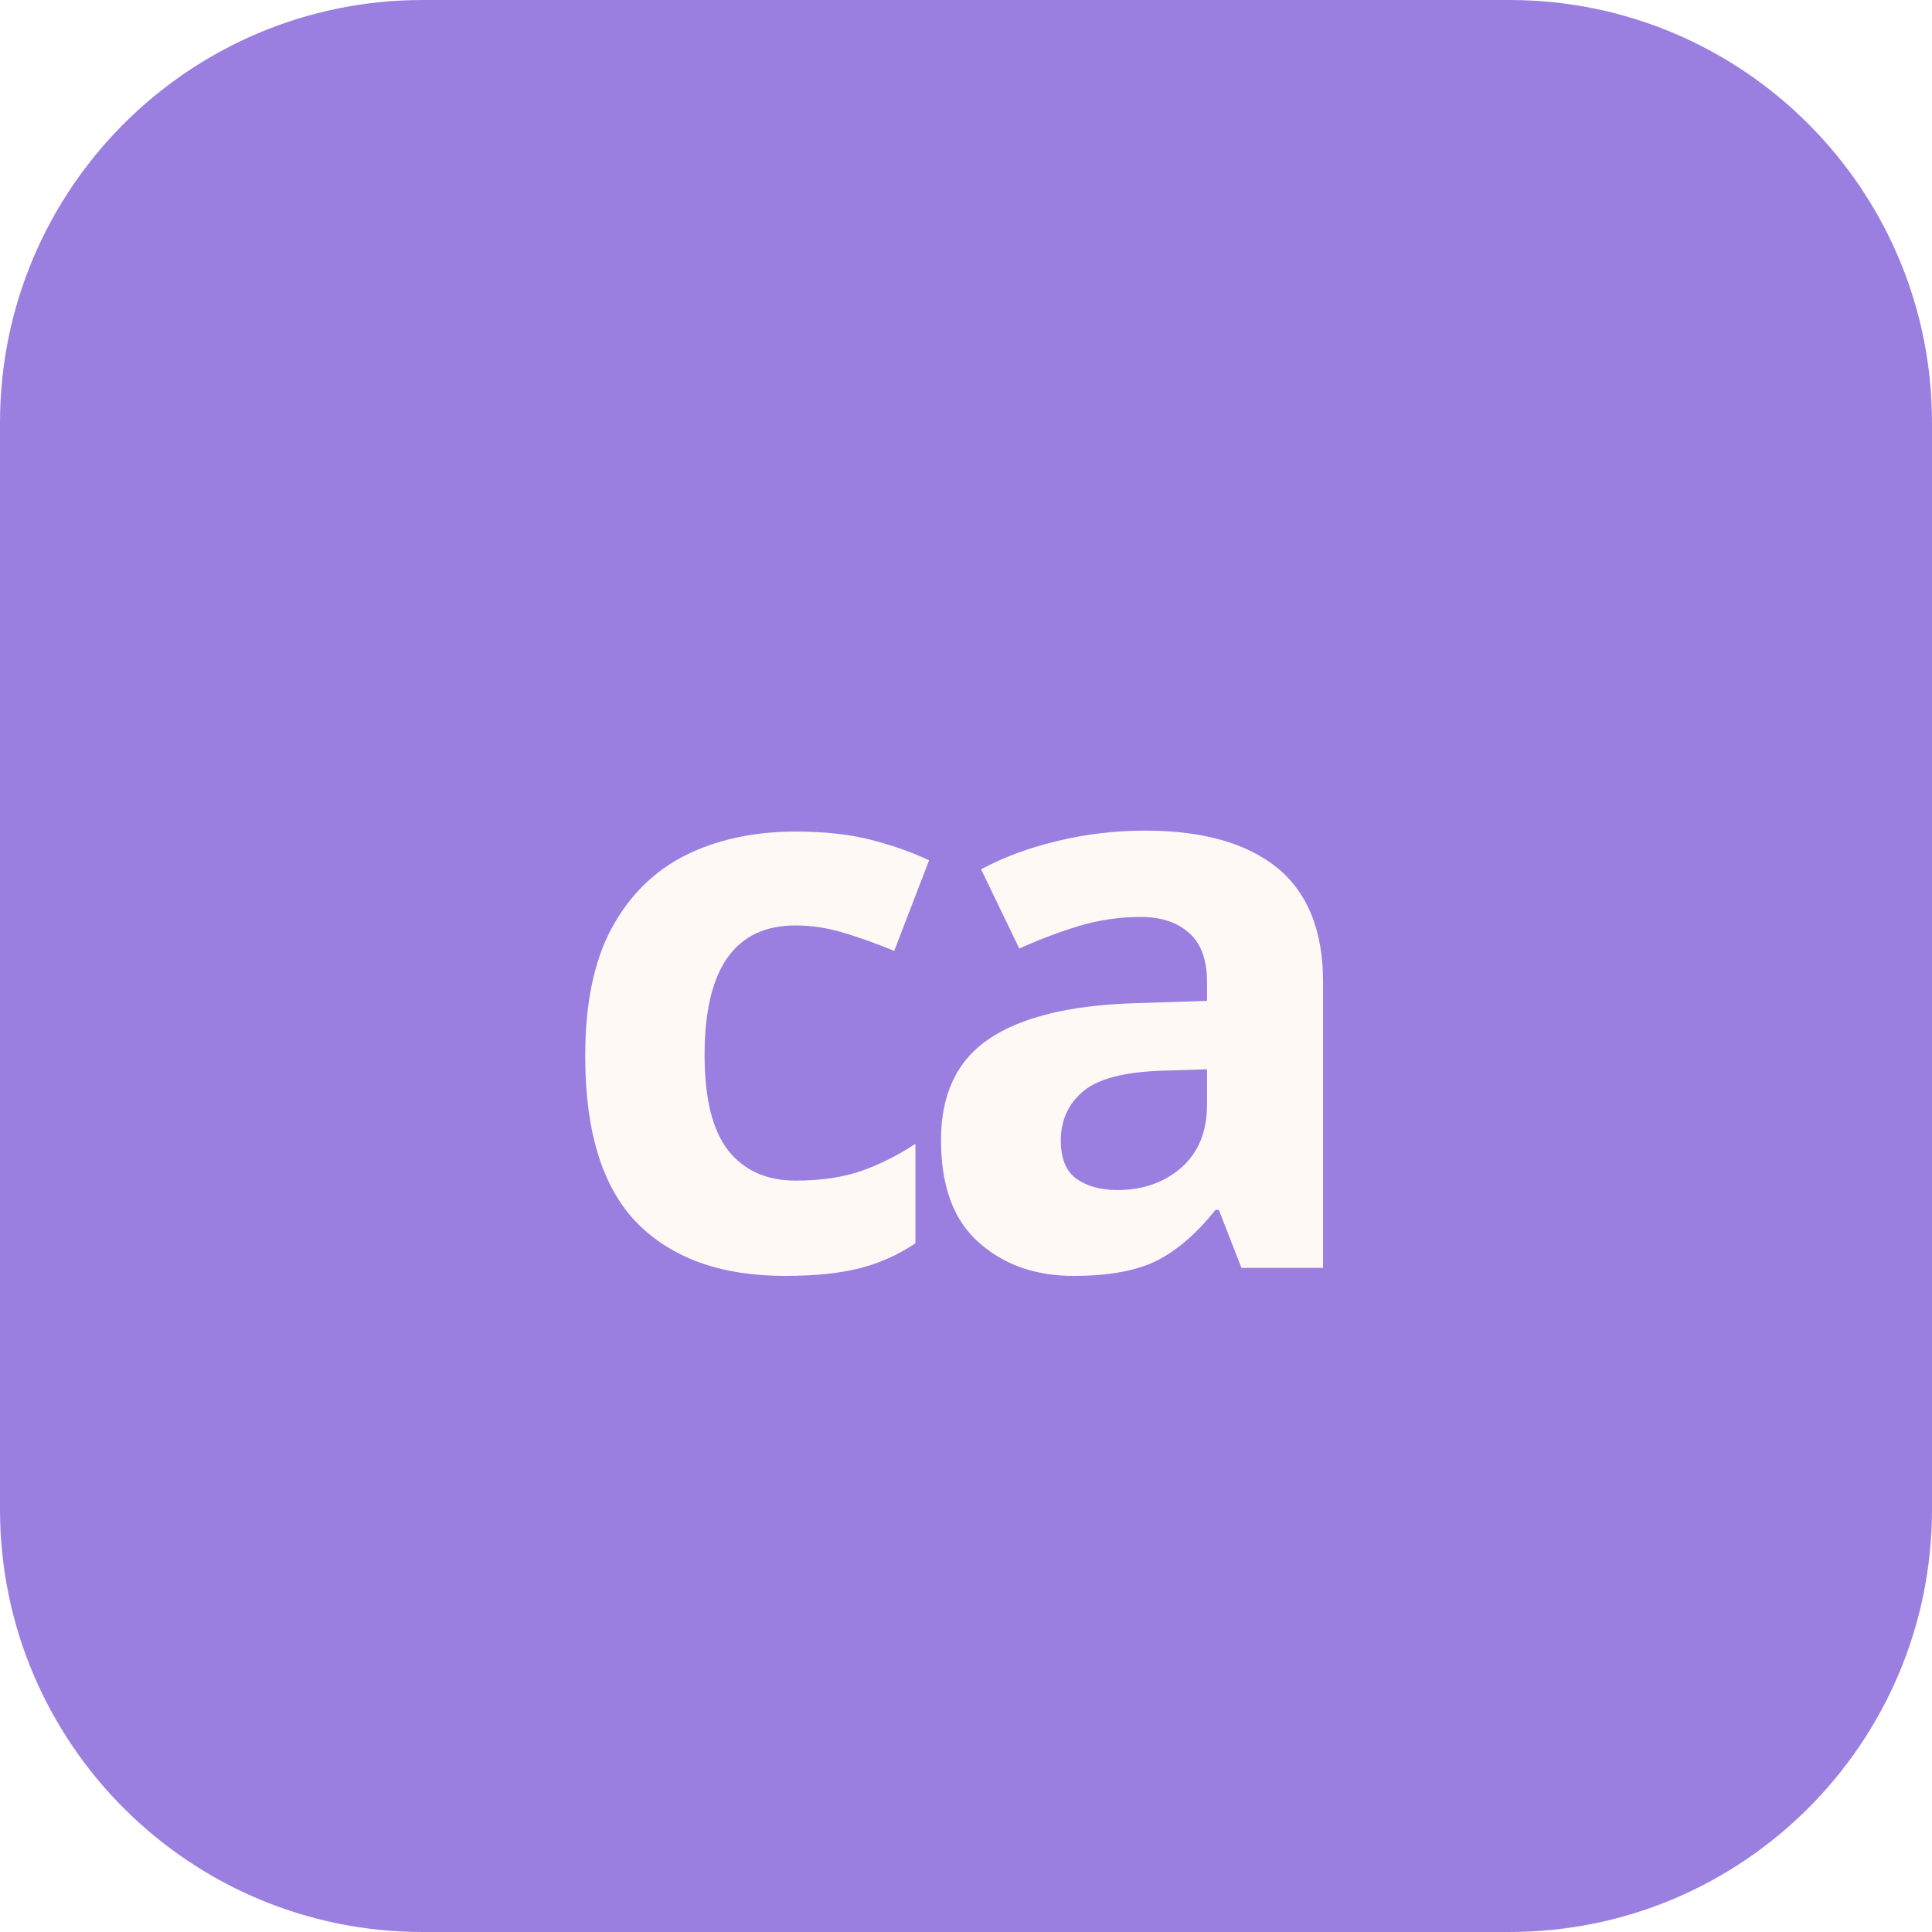
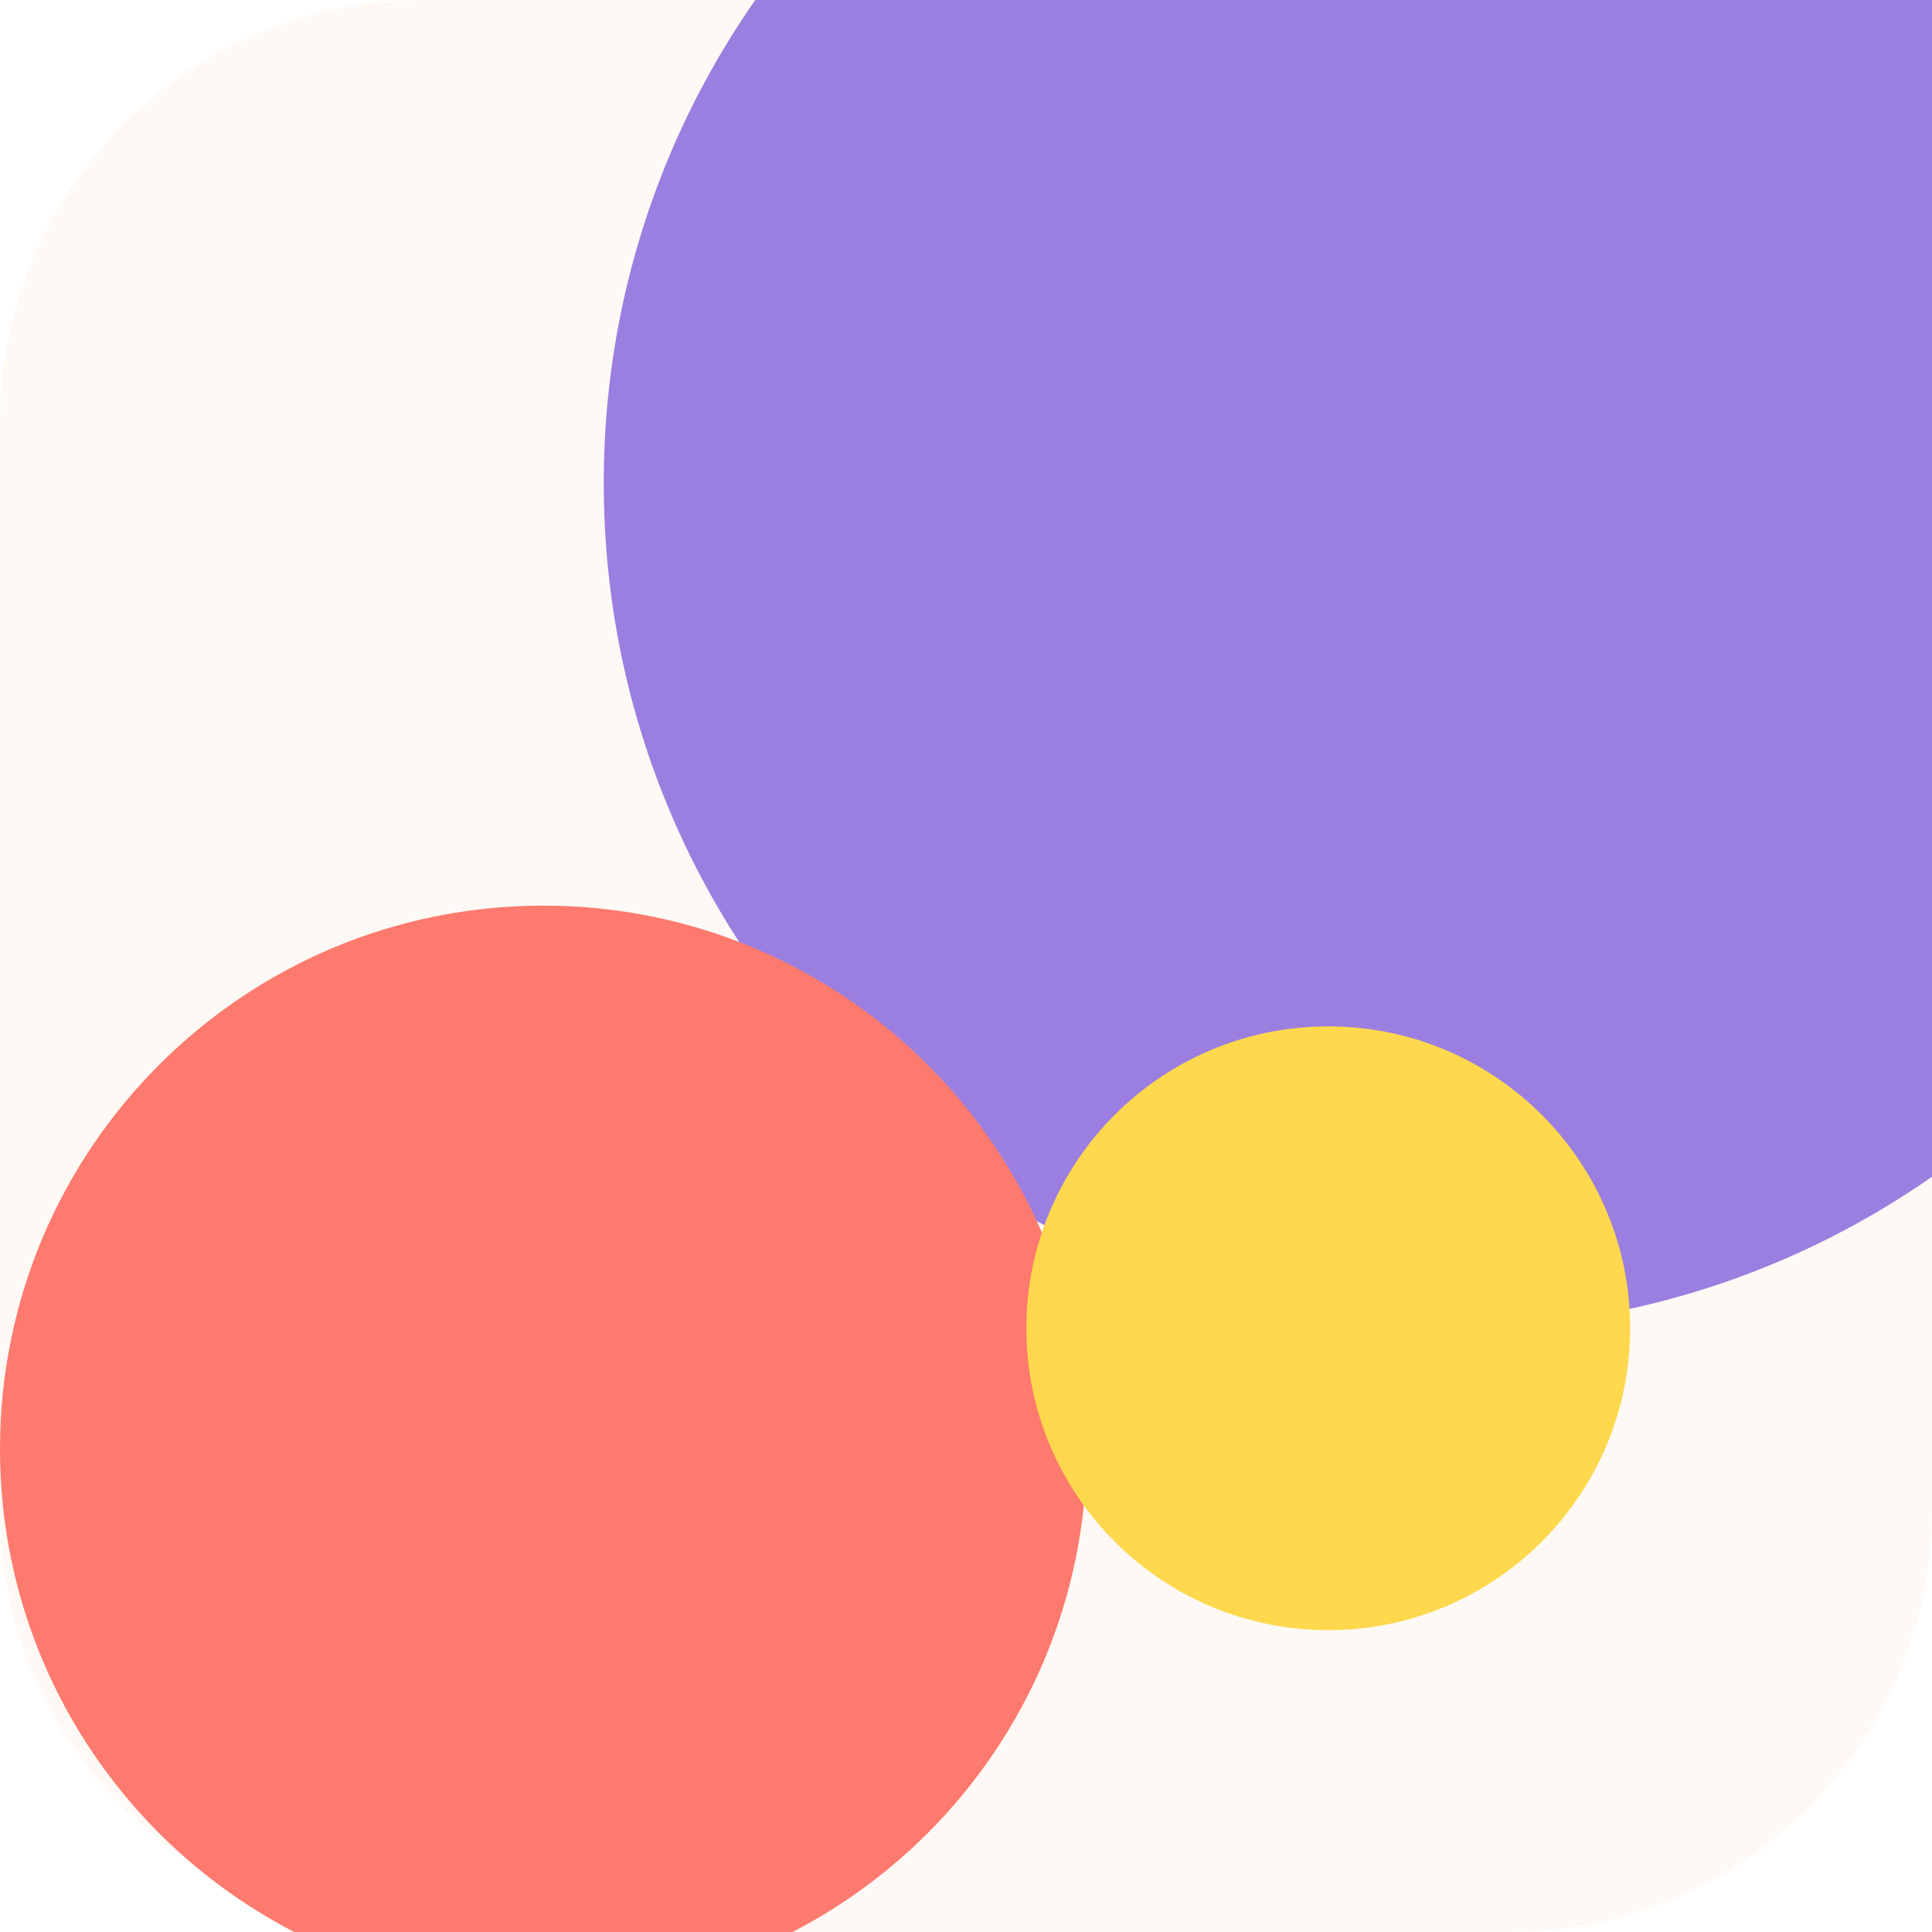
- <svg xmlns="http://www.w3.org/2000/svg" viewBox="0 0 64 64" role="img" aria-label="cairose">
-   <rect width="64" height="64" rx="14" fill="#9B7FE0" />
-   <text x="32" y="42" text-anchor="middle" font-family="Sora, system-ui, sans-serif" font-size="26" font-weight="800" fill="#FFF9F5" letter-spacing="-1.5">ca</text>
+ <svg xmlns="http://www.w3.org/2000/svg" viewBox="0 0 64 64" role="img" aria-label="cairose favicon glow">
+   <rect width="64" height="64" rx="14" fill="#FFF9F5" />
+   <circle cx="48" cy="16" r="28" fill="#9B7FE0" />
+   <circle cx="18" cy="48" r="18" fill="#FF7A6E" />
+   <circle cx="44" cy="44" r="10" fill="#FFD84D" />
</svg>
